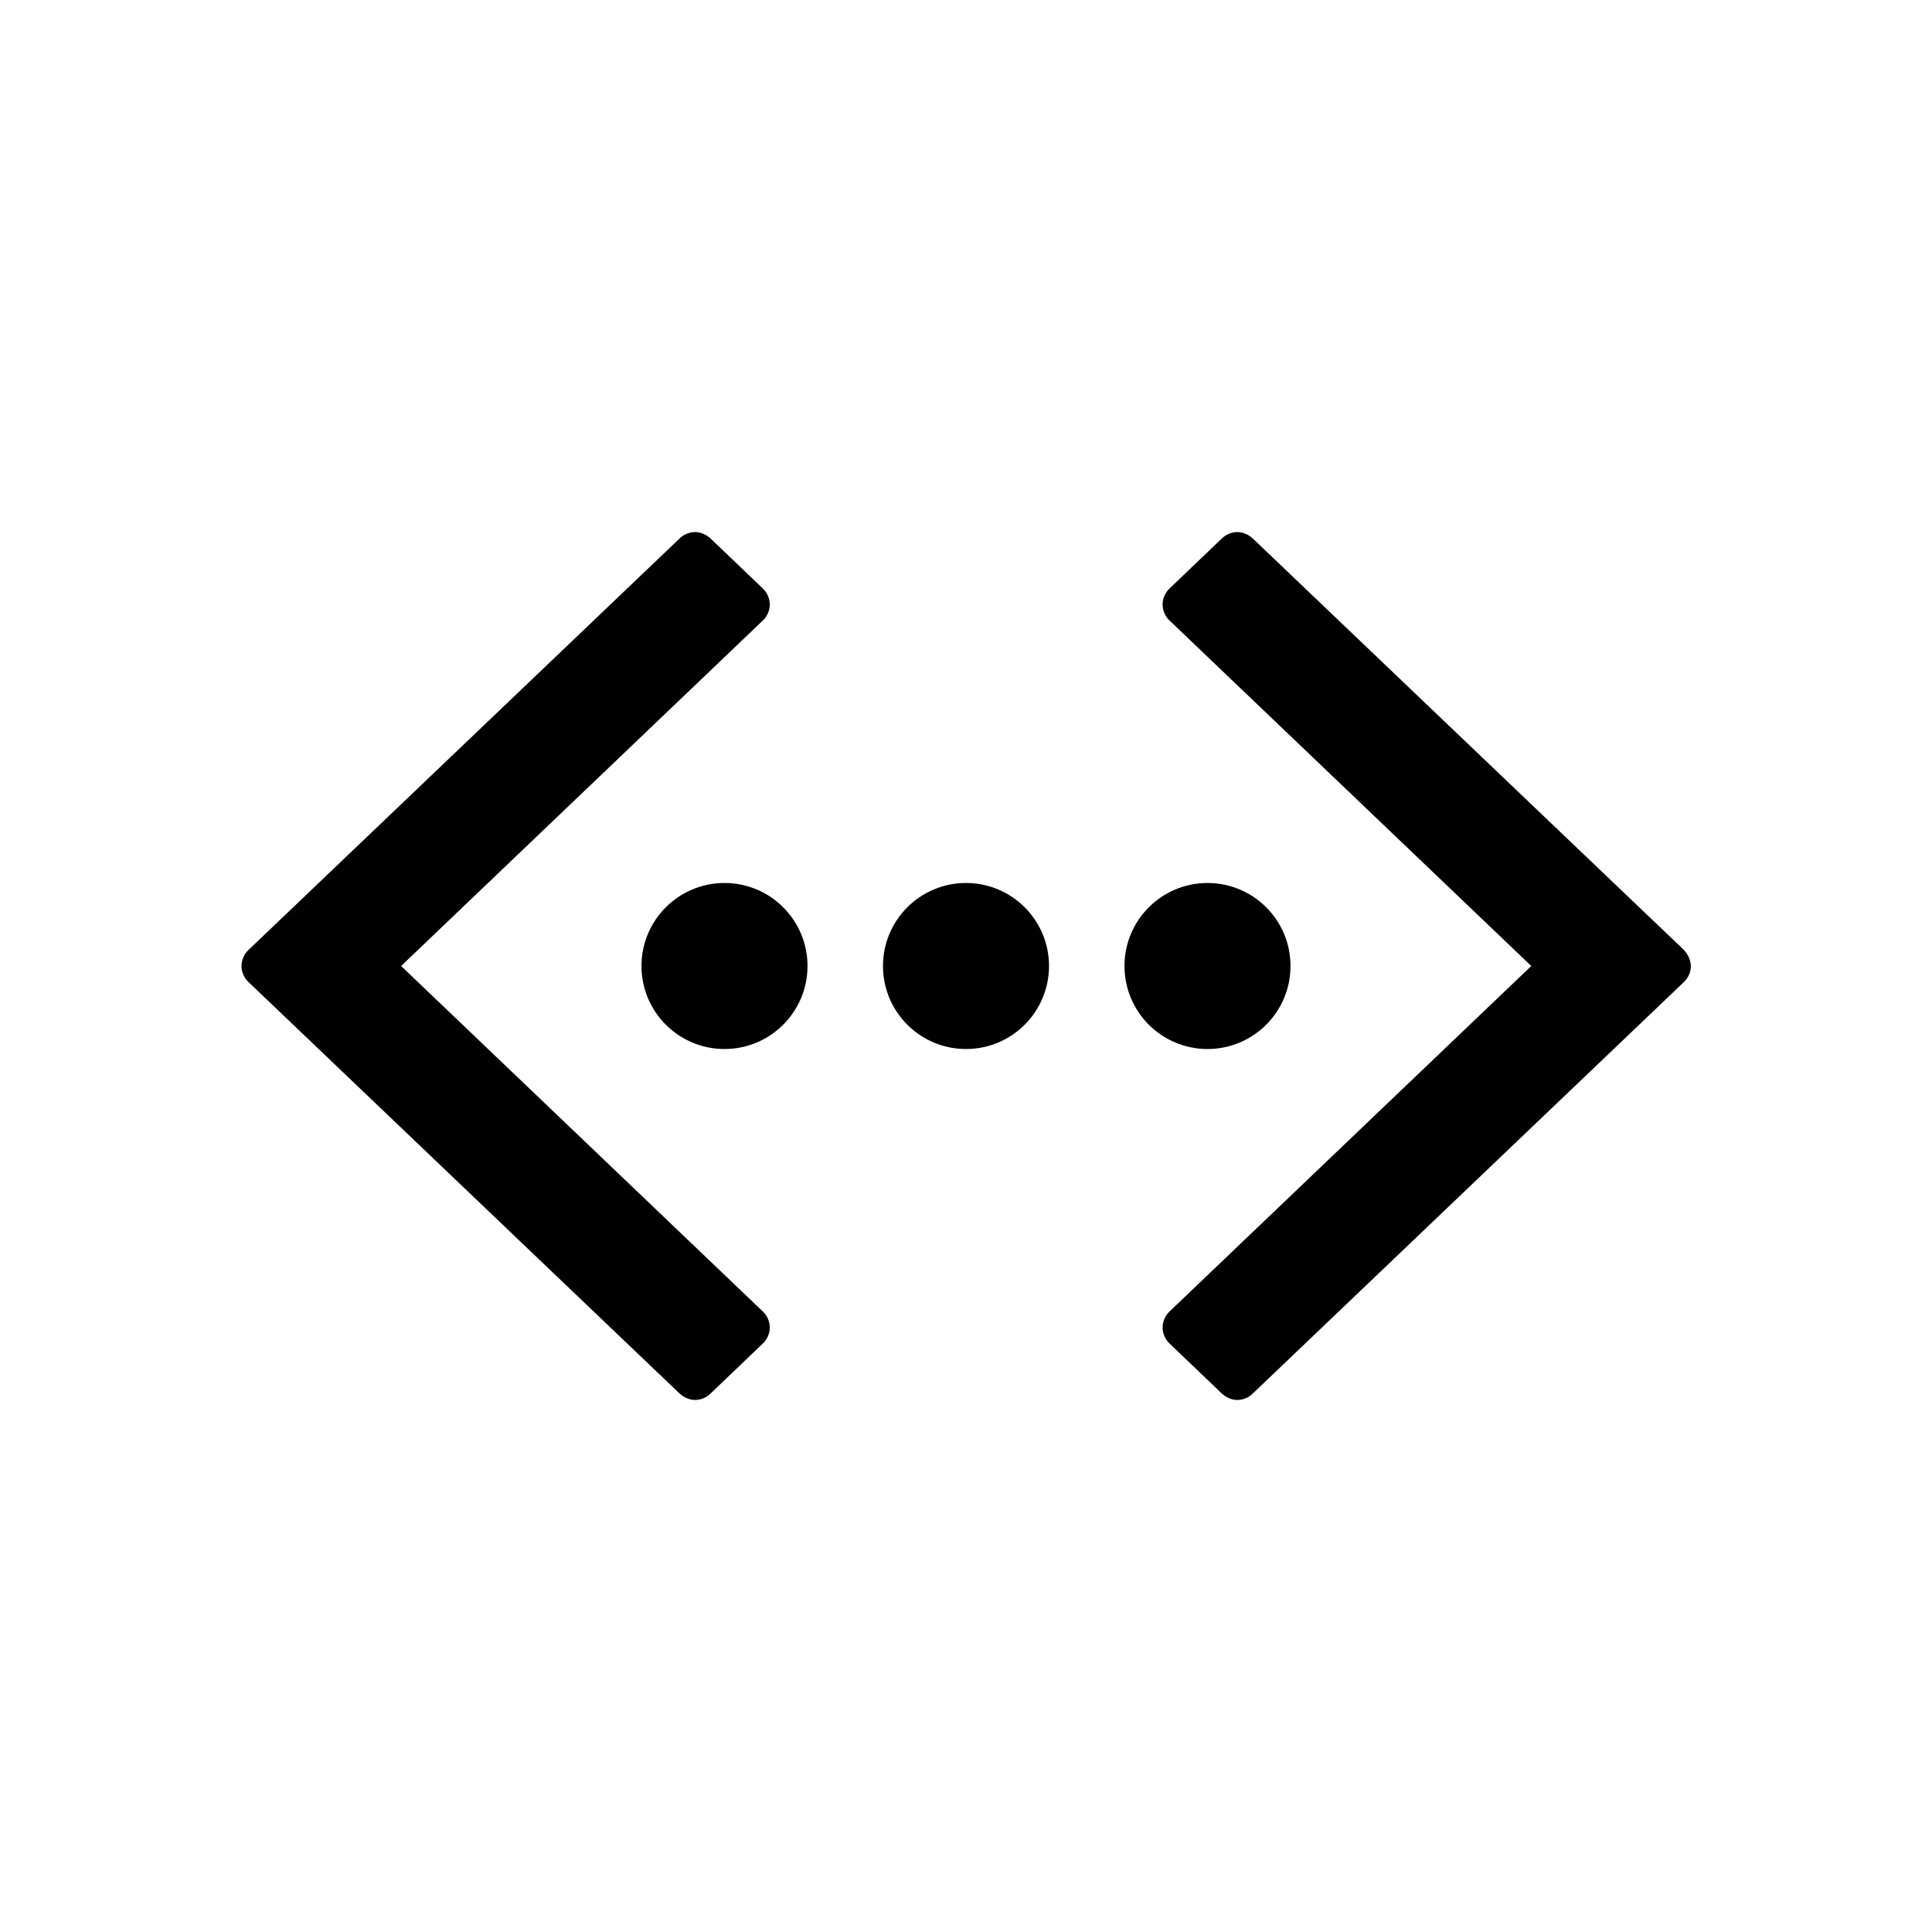
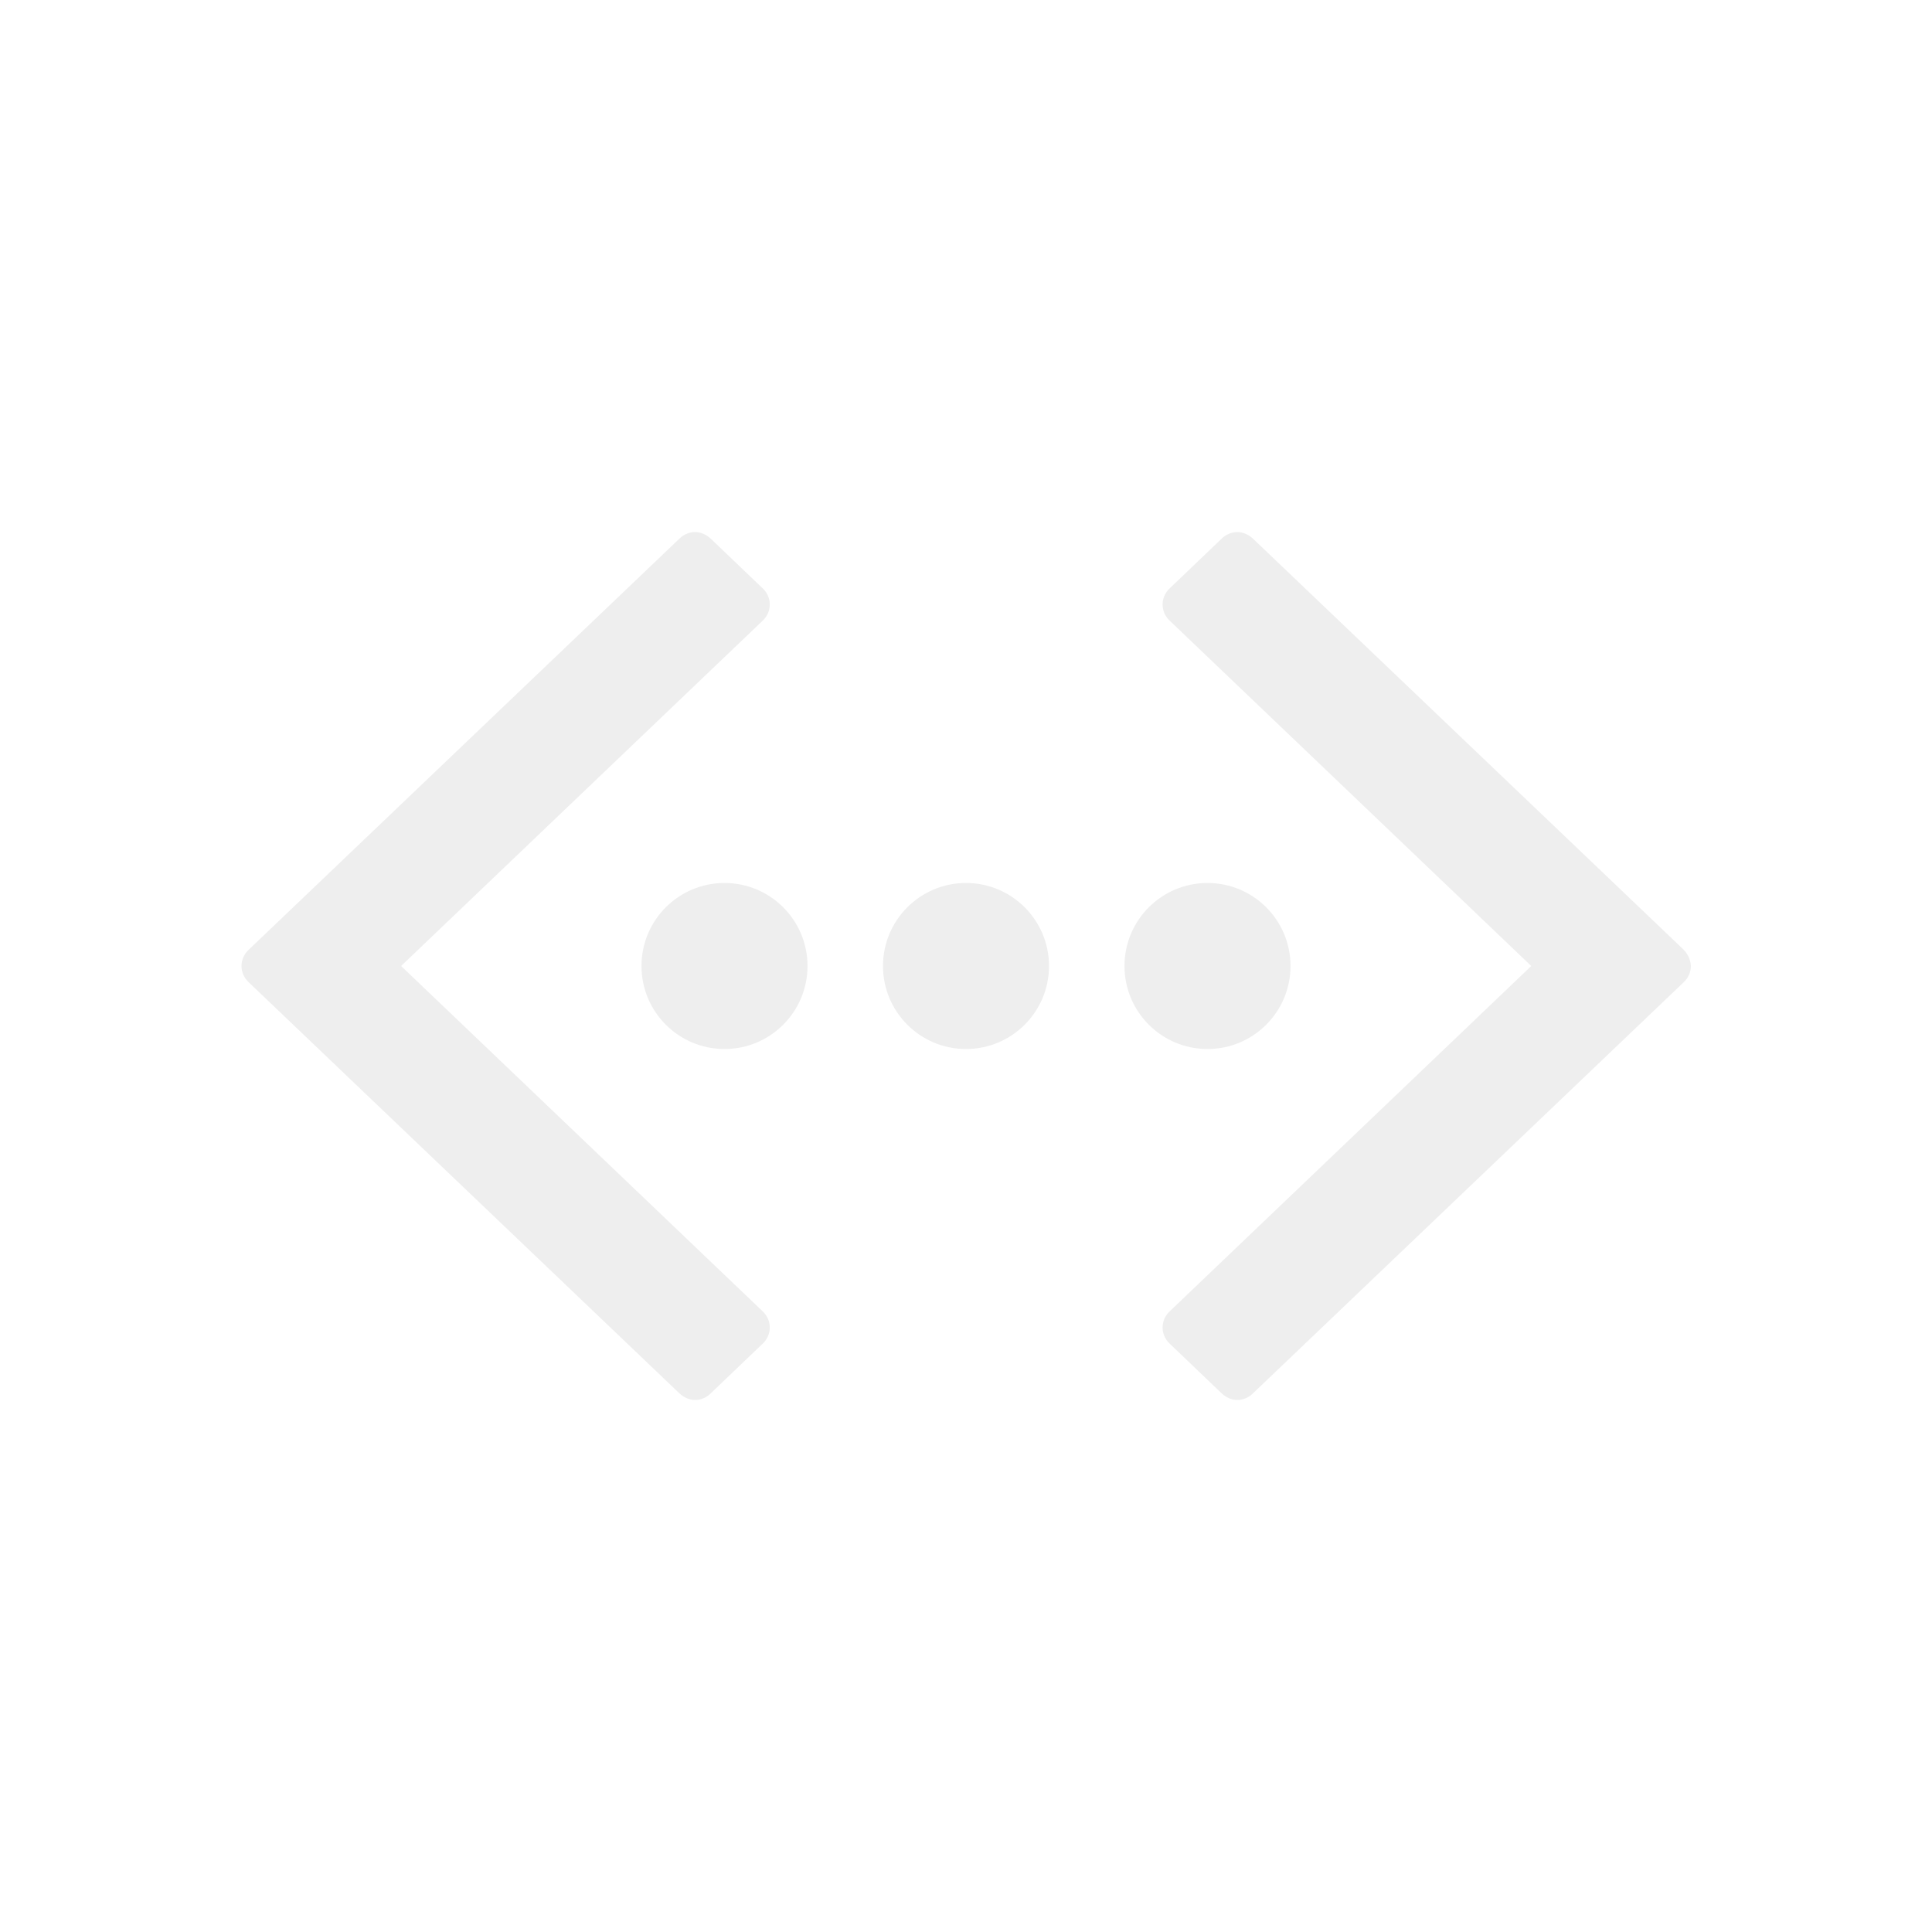
- <svg xmlns="http://www.w3.org/2000/svg" viewBox="0 0 512 512">
-   <path d="M446.1 251.6L332 142.7c-1.2-1.1-2.7-1.7-4.1-1.7s-3 .6-4.1 1.7L310 155.9c-1.2 1.1-1.9 2.7-1.9 4.3 0 1.6.7 3.2 1.9 4.3l95.8 91.5-95.8 91.5c-1.2 1.1-1.9 2.7-1.9 4.3 0 1.6.7 3.2 1.9 4.3l13.8 13.2c1.2 1.1 2.6 1.7 4.1 1.7 1.5 0 3-.6 4.1-1.7l114.2-109c1.2-1.1 1.9-2.7 1.9-4.3-.1-1.7-.8-3.2-2-4.4zM106.3 256l95.8-91.5c1.2-1.1 1.9-2.7 1.9-4.3 0-1.6-.7-3.2-1.9-4.3l-13.8-13.2c-1.2-1.1-2.7-1.7-4.1-1.7s-3 .6-4.1 1.7l-114.2 109c-1.2 1.1-1.9 2.7-1.9 4.3 0 1.6.7 3.2 1.9 4.3l114.2 109c1.2 1.1 2.7 1.7 4.1 1.7 1.5 0 3-.6 4.1-1.7l13.8-13.2c1.2-1.1 1.9-2.7 1.9-4.3 0-1.6-.7-3.2-1.9-4.3L106.3 256z" />
-   <circle cx="256" cy="256" r="22" />
-   <circle cx="192" cy="256" r="22" />
-   <circle cx="320" cy="256" r="22" />
+ <svg xmlns="http://www.w3.org/2000/svg" version="1.1" id="Layer_1" x="0px" y="0px" viewBox="0 0 512 512" style="enable-background:new 0 0 512 512;" xml:space="preserve">
+   <style type="text/css">
+ 	.st0{fill:#EEEEEE;}
+ </style>
+   <path class="st0" d="M446.1,251.6L332,142.7c-1.2-1.1-2.7-1.7-4.1-1.7s-3,0.6-4.1,1.7L310,155.9c-1.2,1.1-1.9,2.7-1.9,4.3  s0.7,3.2,1.9,4.3l95.8,91.5L310,347.5c-1.2,1.1-1.9,2.7-1.9,4.3c0,1.6,0.7,3.2,1.9,4.3l13.8,13.2c1.2,1.1,2.6,1.7,4.1,1.7  s3-0.6,4.1-1.7l114.2-109c1.2-1.1,1.9-2.7,1.9-4.3C448,254.3,447.3,252.8,446.1,251.6L446.1,251.6z M106.3,256l95.8-91.5  c1.2-1.1,1.9-2.7,1.9-4.3s-0.7-3.2-1.9-4.3l-13.8-13.2c-1.2-1.1-2.7-1.7-4.1-1.7s-3,0.6-4.1,1.7l-114.2,109  c-1.2,1.1-1.9,2.7-1.9,4.3c0,1.6,0.7,3.2,1.9,4.3l114.2,109c1.2,1.1,2.7,1.7,4.1,1.7c1.5,0,3-0.6,4.1-1.7l13.8-13.2  c1.2-1.1,1.9-2.7,1.9-4.3c0-1.6-0.7-3.2-1.9-4.3L106.3,256z" />
+   <circle class="st0" cx="256" cy="256" r="22" />
+   <circle class="st0" cx="192" cy="256" r="22" />
+   <circle class="st0" cx="320" cy="256" r="22" />
</svg>
